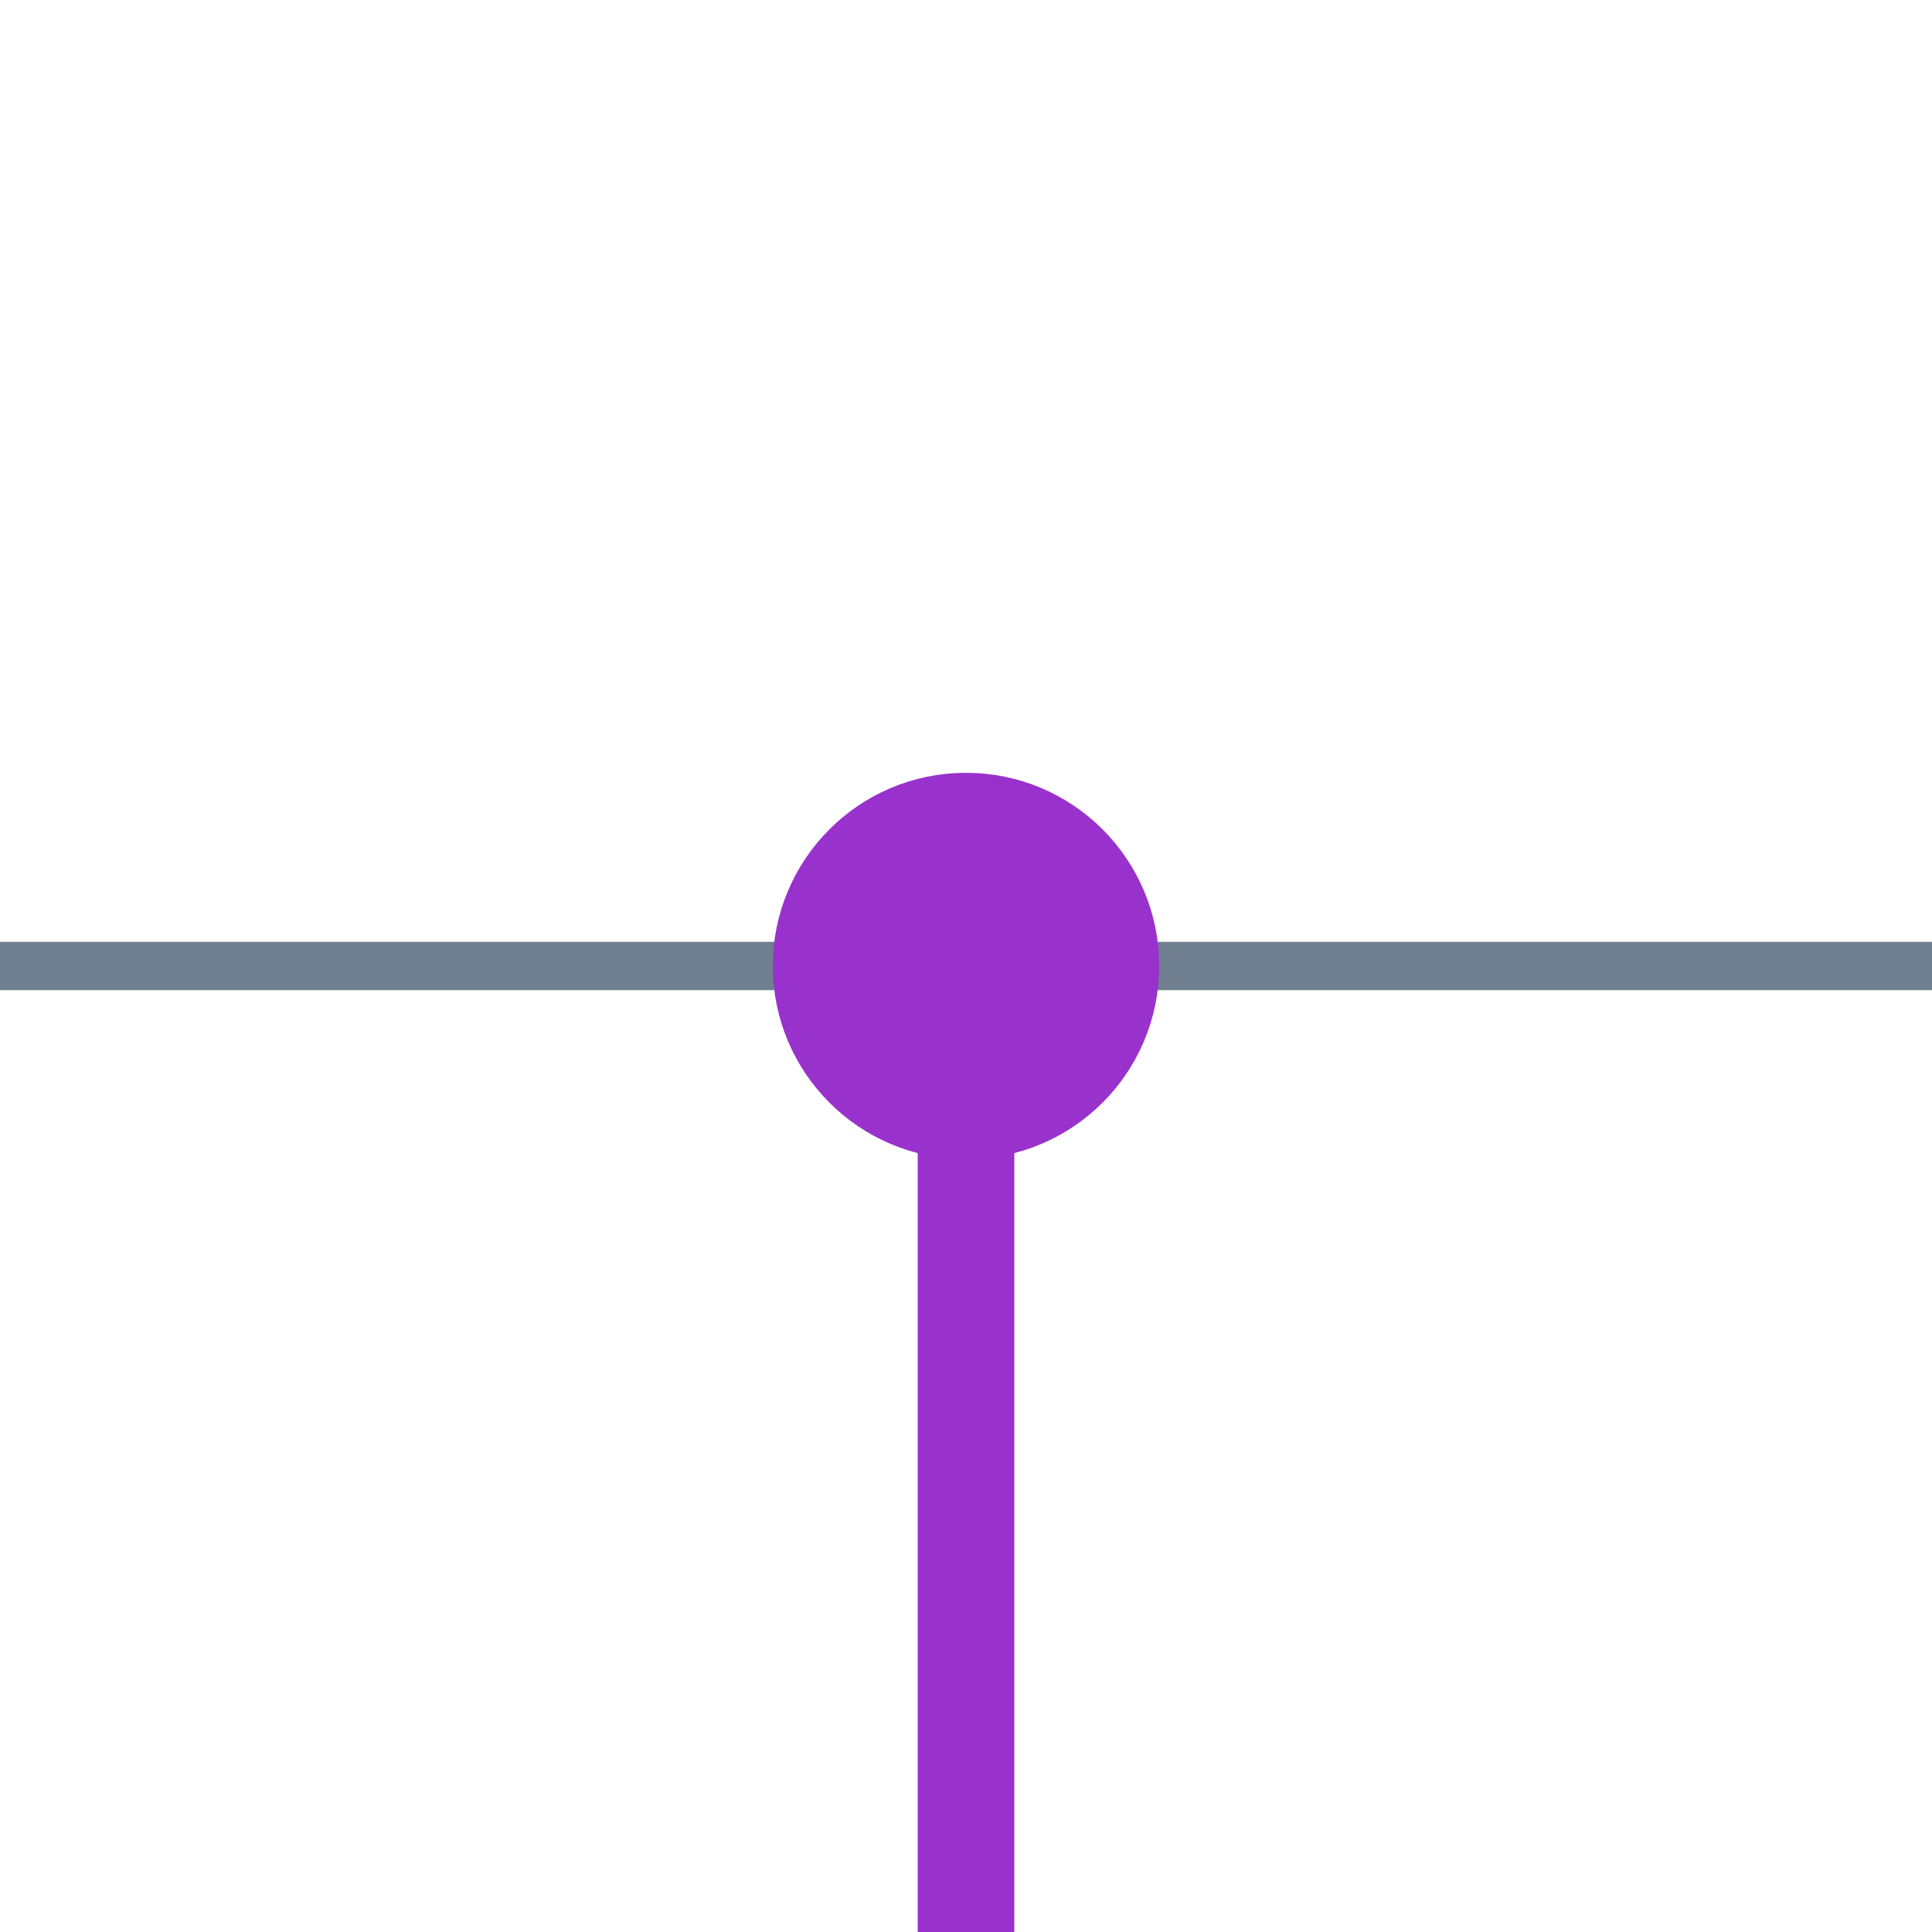
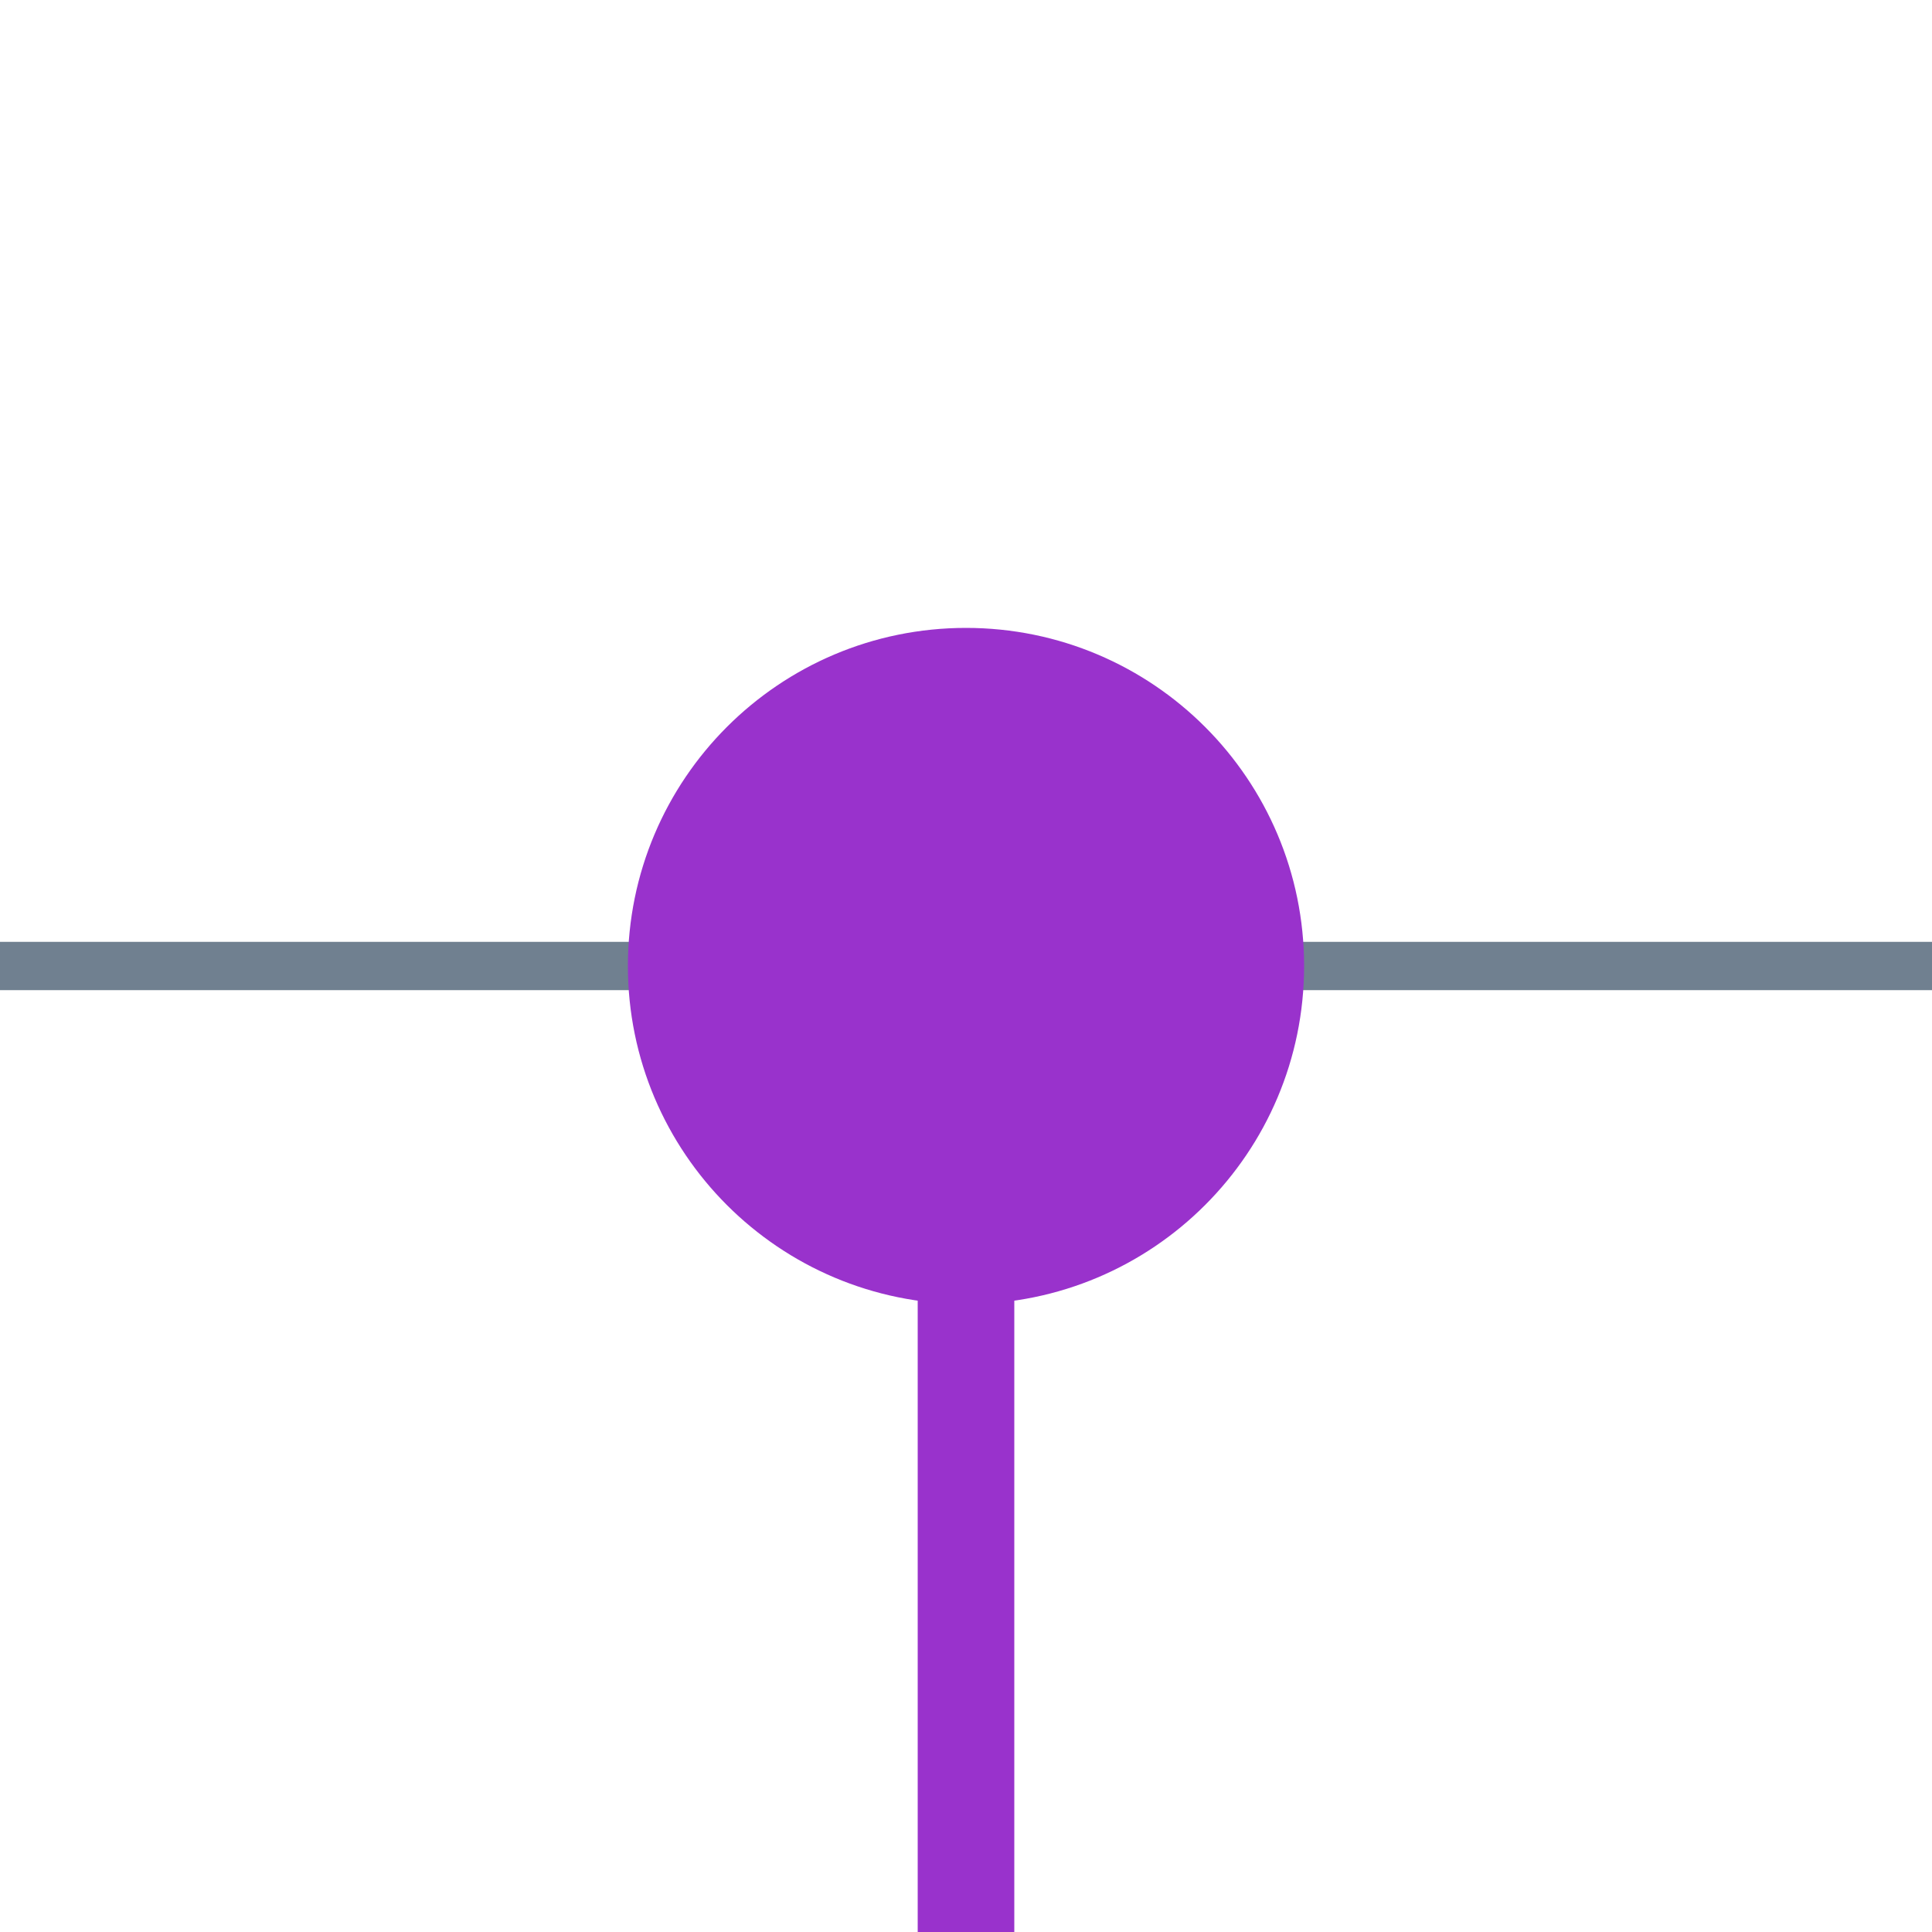
<svg xmlns="http://www.w3.org/2000/svg" width="40" height="40">
  <g>
-     <line x1="0" y1="20" x2="40" y2="20" style="stroke:slategray;stroke-width:1" />
-     <circle cx="20" cy="20" r="3.5" stroke="darkorchid" fill="darkorchid" />
-     <line x1="20" y1="20" x2="20" y2="40" style="stroke:darkorchid;stroke-width:2; stroke-opacity:1;" />
+     <line x1="0" y1="20" x2="40" y2="20" style="stroke:slategray; stroke-width:1" />
+     <circle cx="20" cy="20" r="6" style="stroke:darkorchid; stroke-width:2;" fill="darkorchid" />
+     <line x1="20" y1="20" x2="20" y2="40" style="stroke:darkorchid; stroke-width:2;" />
  </g>
</svg>
